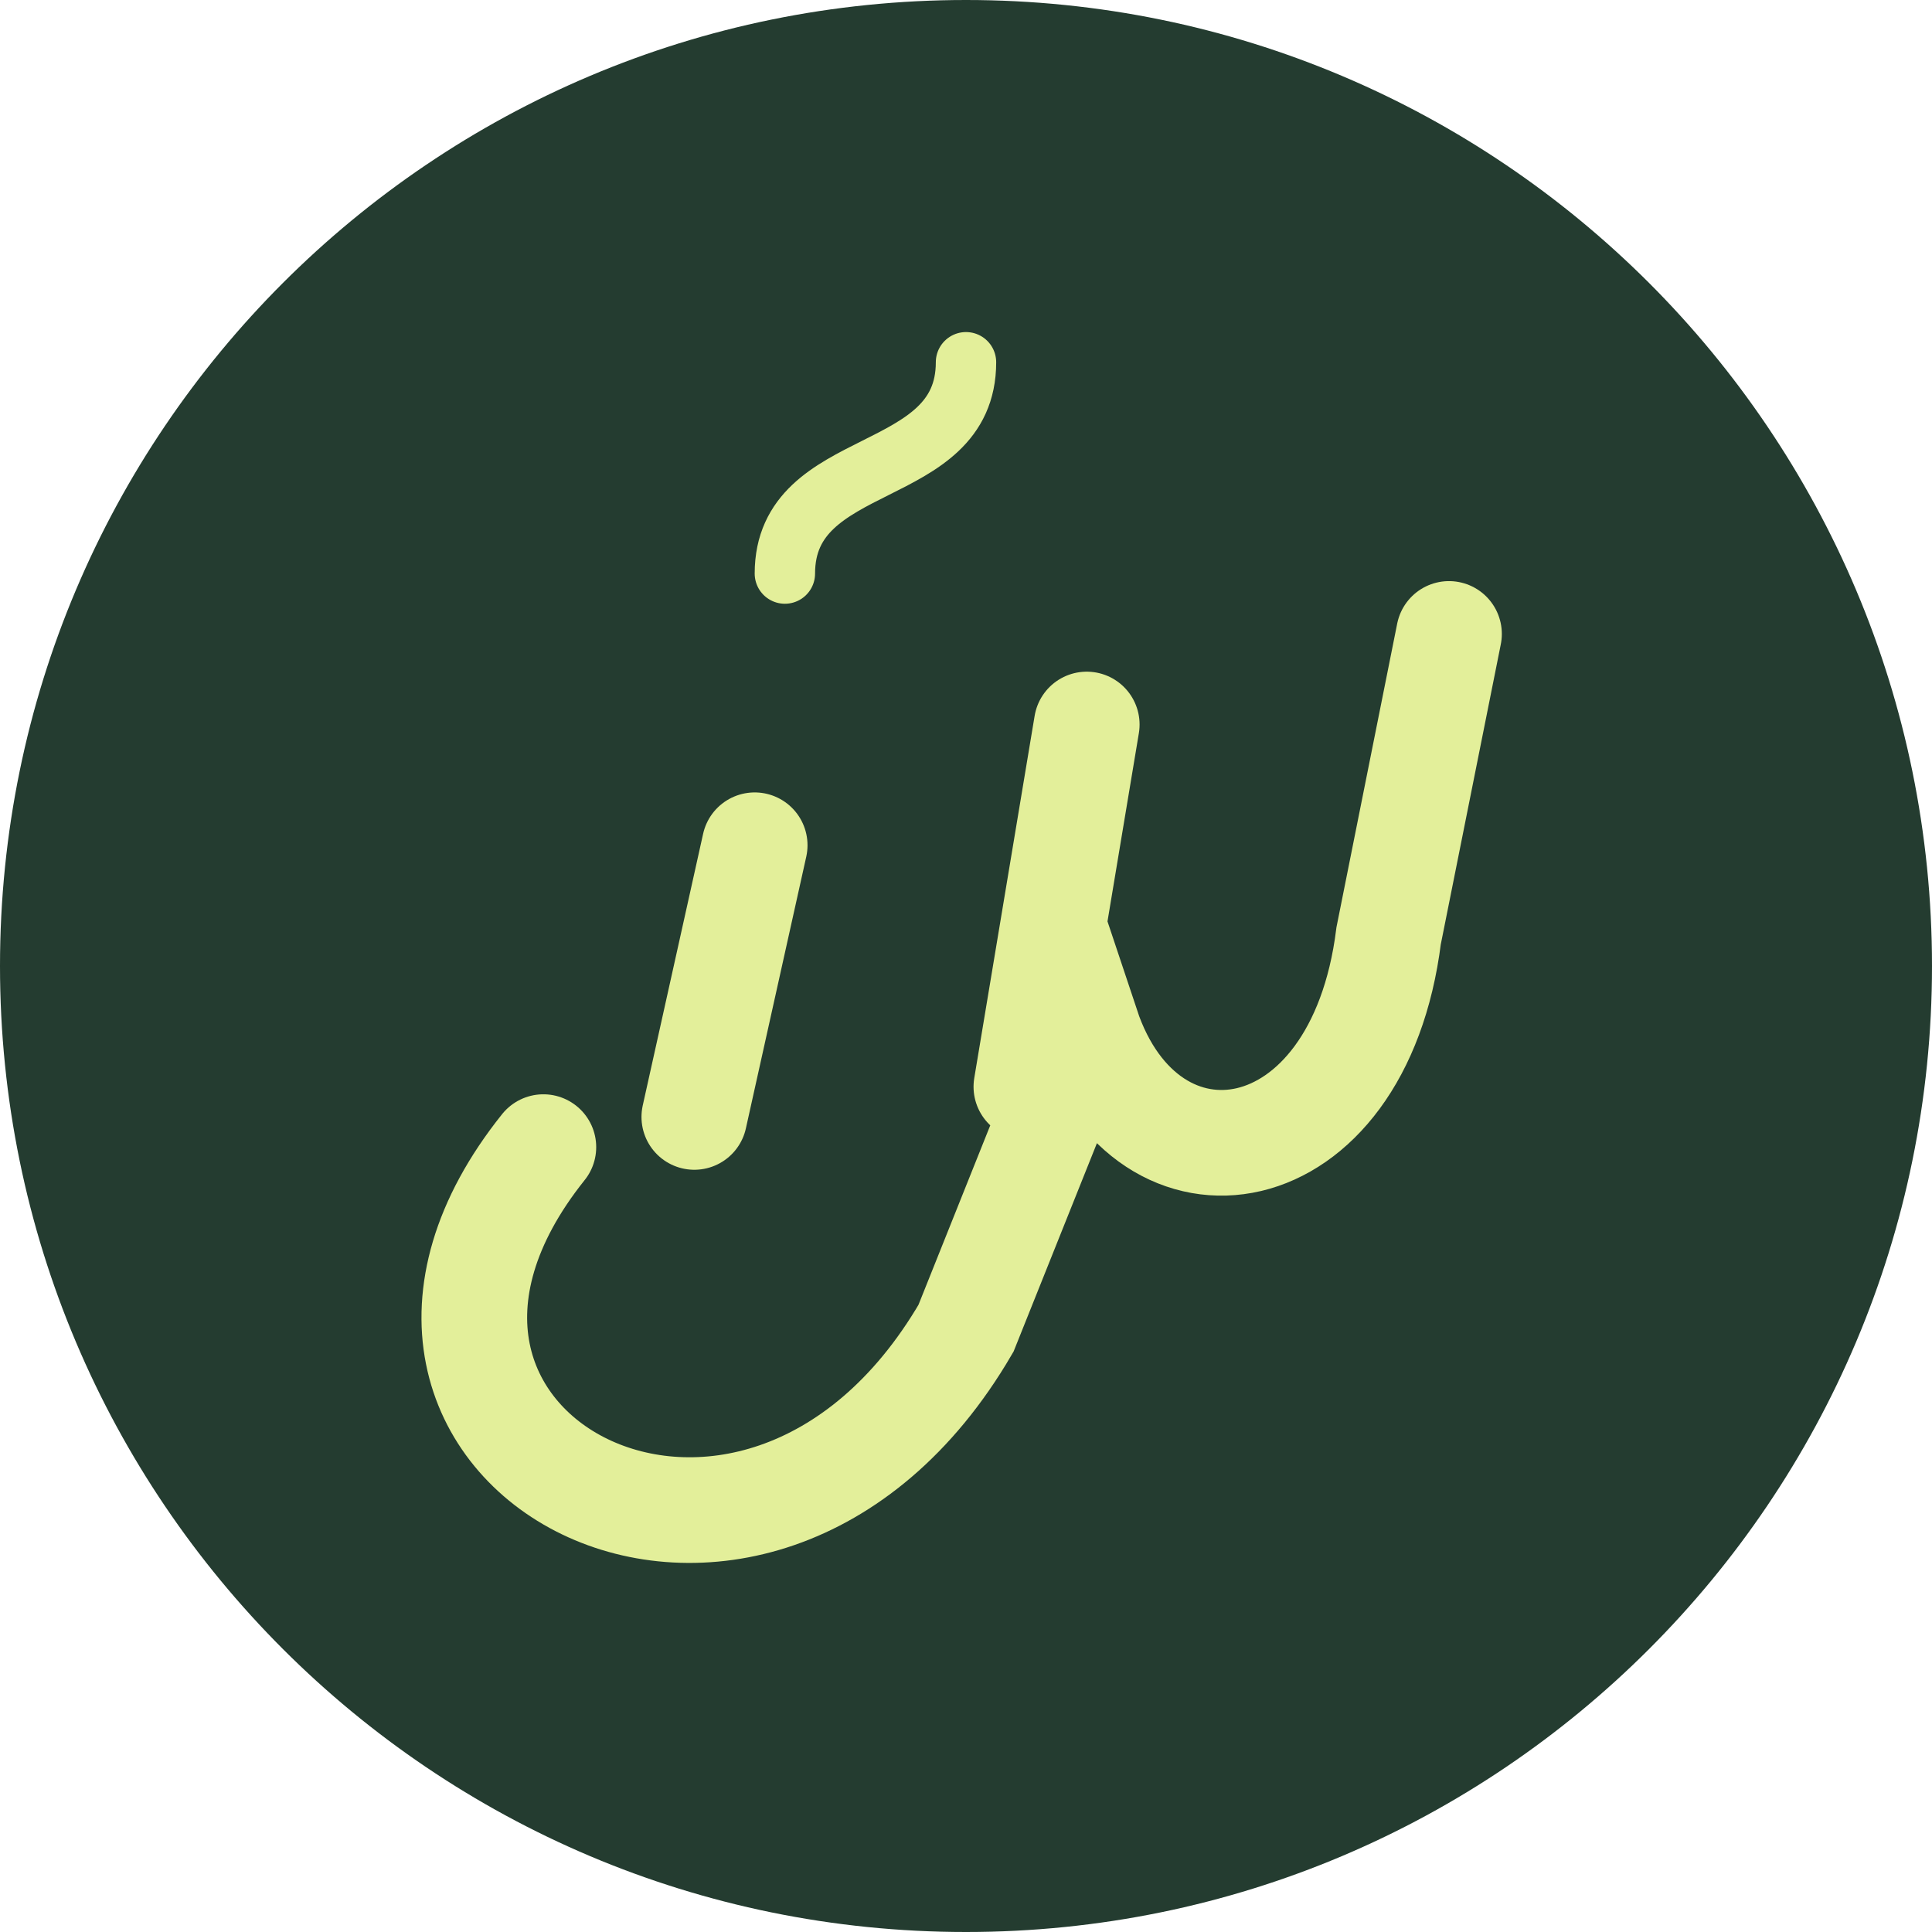
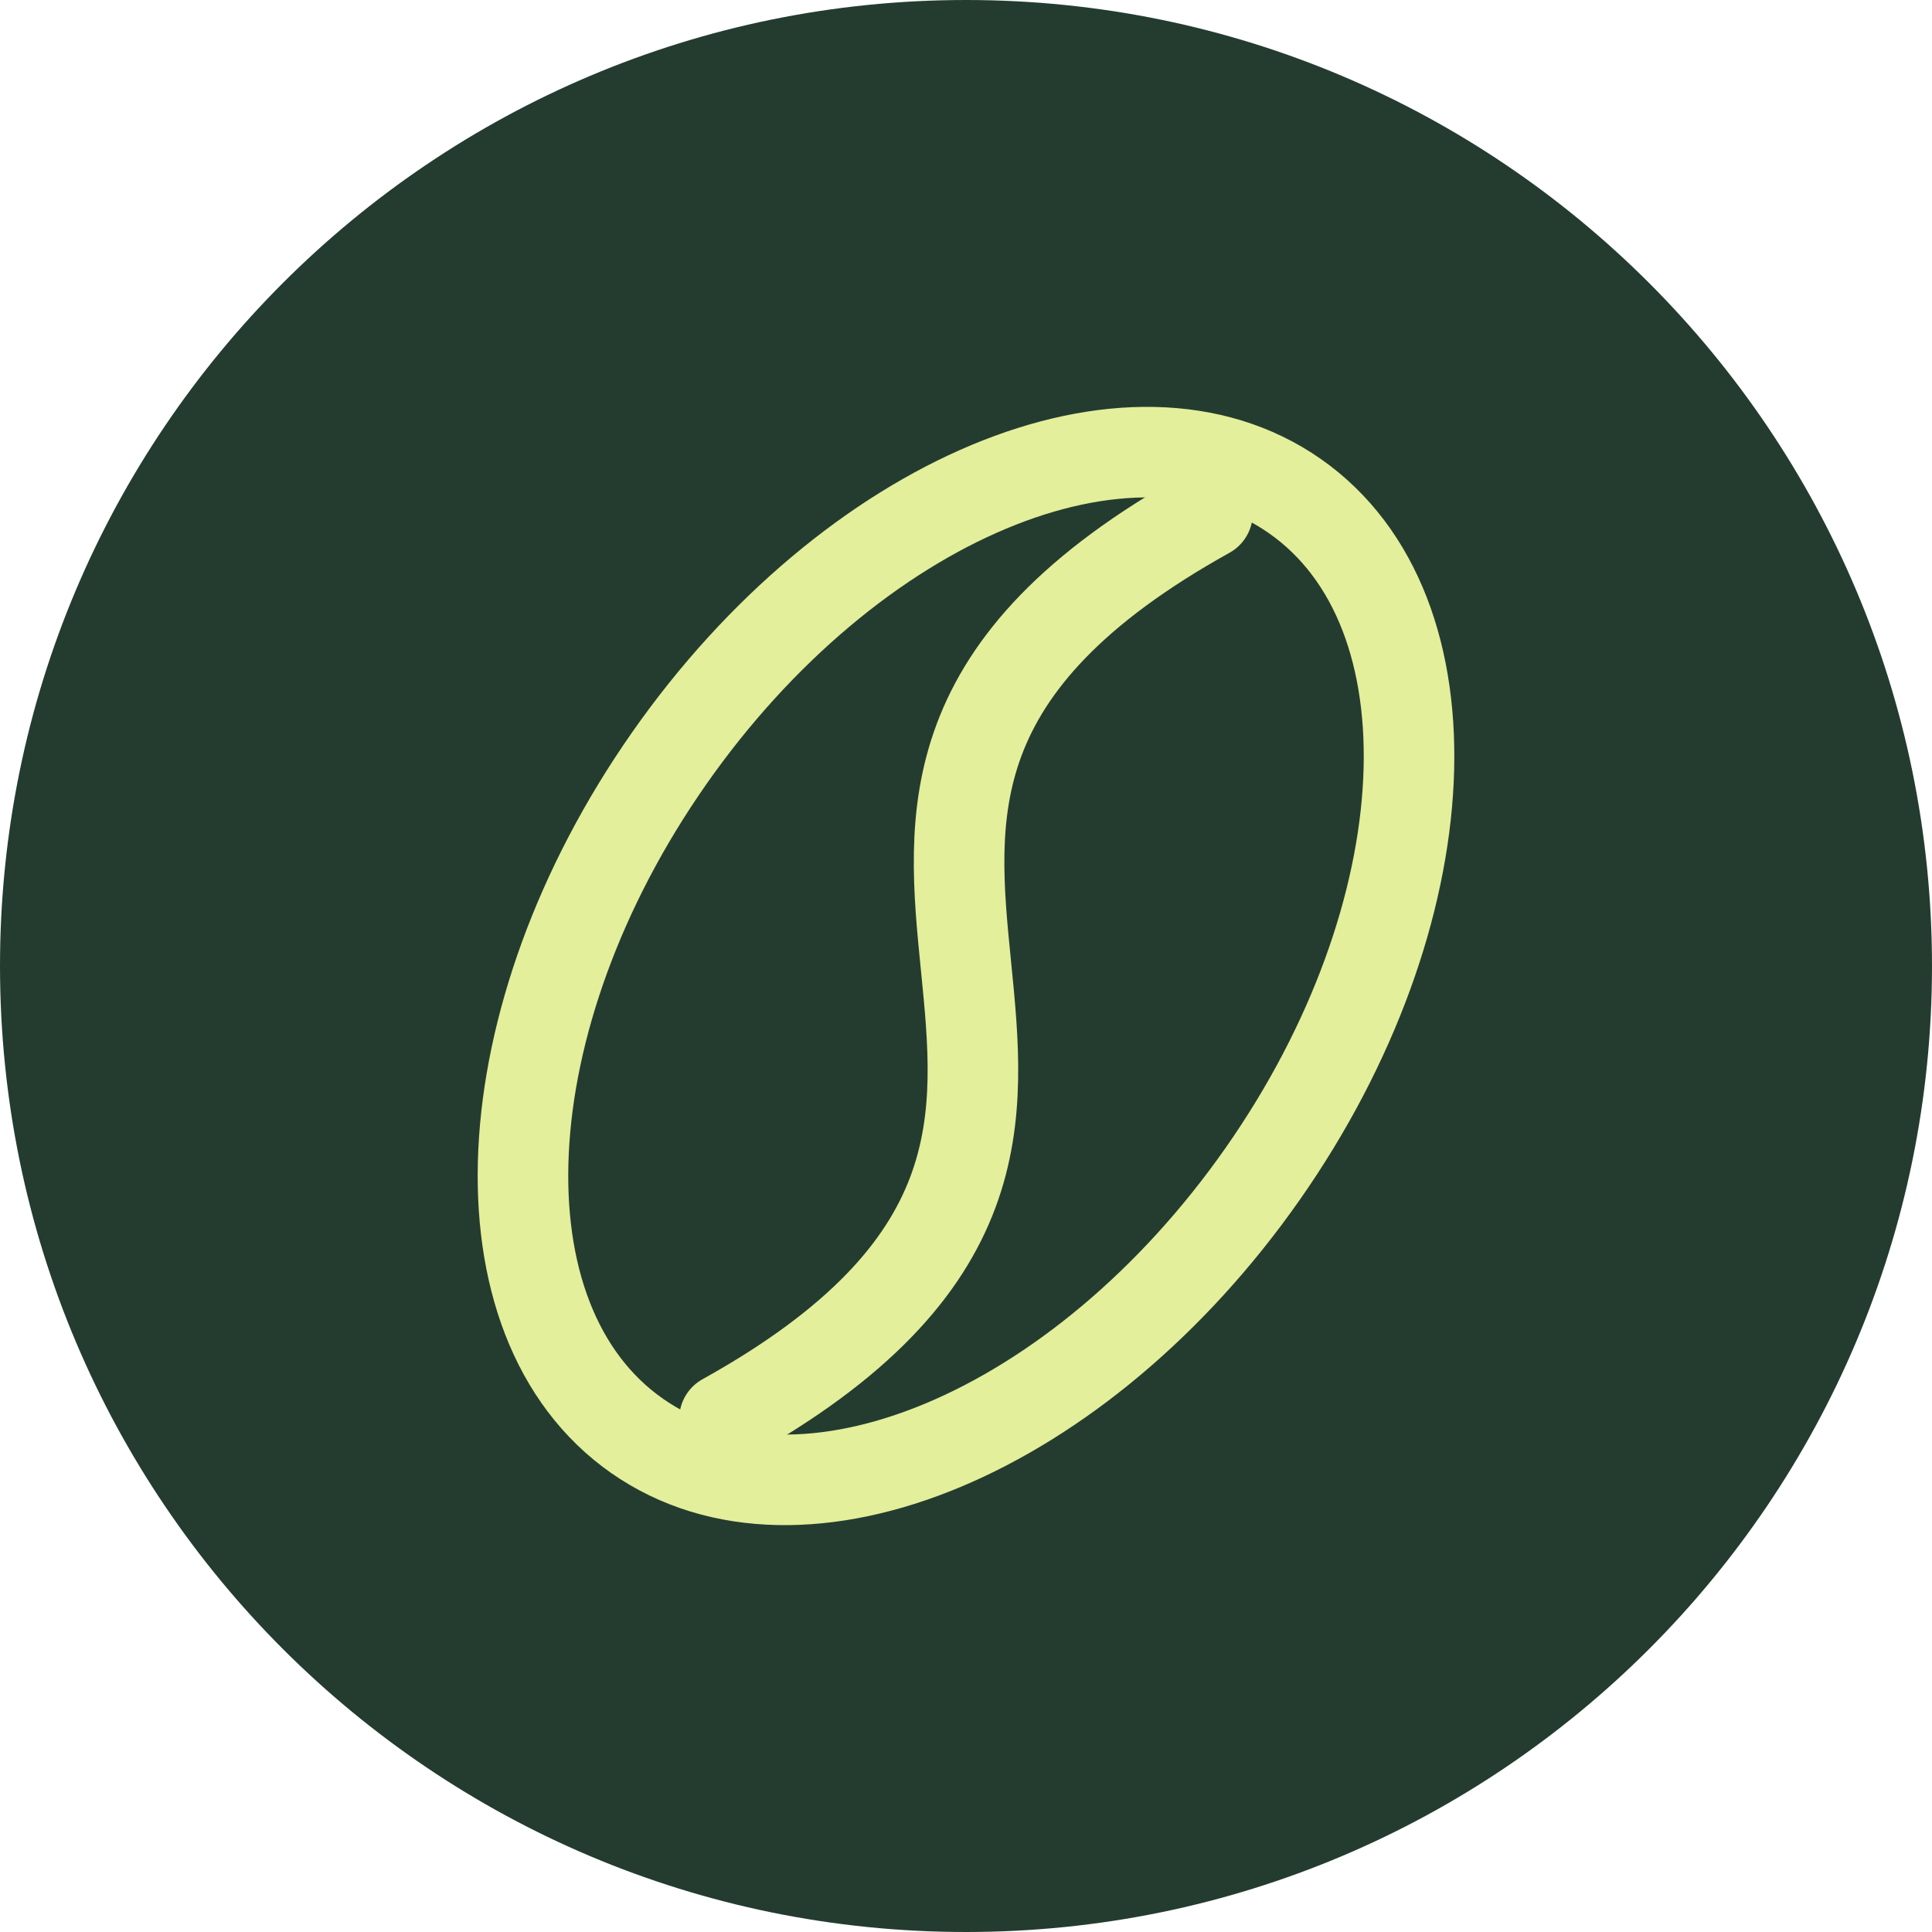
<svg xmlns="http://www.w3.org/2000/svg" viewBox="0 0 64 64">
  <rect width="64" height="64" rx="32" fill="#243c30" />
-   <g stroke="#e3ef9a" fill="none" stroke-width="3.5" stroke-linecap="round">
-     <path d="M18 38c-8 10 7 18 14 6l4-10c2 6 9 5 10-3l2-10M34 36l2-12M25 28l-2 9" />
-     <path d="M26 19c0-4 6-3 6-7" stroke-width="2" />
-   </g>
+   <ellipse cx="32" cy="32" rx="12" ry="19" transform="rotate(35 32 32)" fill="none" stroke="#e3ef9a" stroke-width="3" />
+   <path d="M40 17C22 27 42 37 24 47" fill="none" stroke="#e3ef9a" stroke-width="3" stroke-linecap="round" />
</svg>
